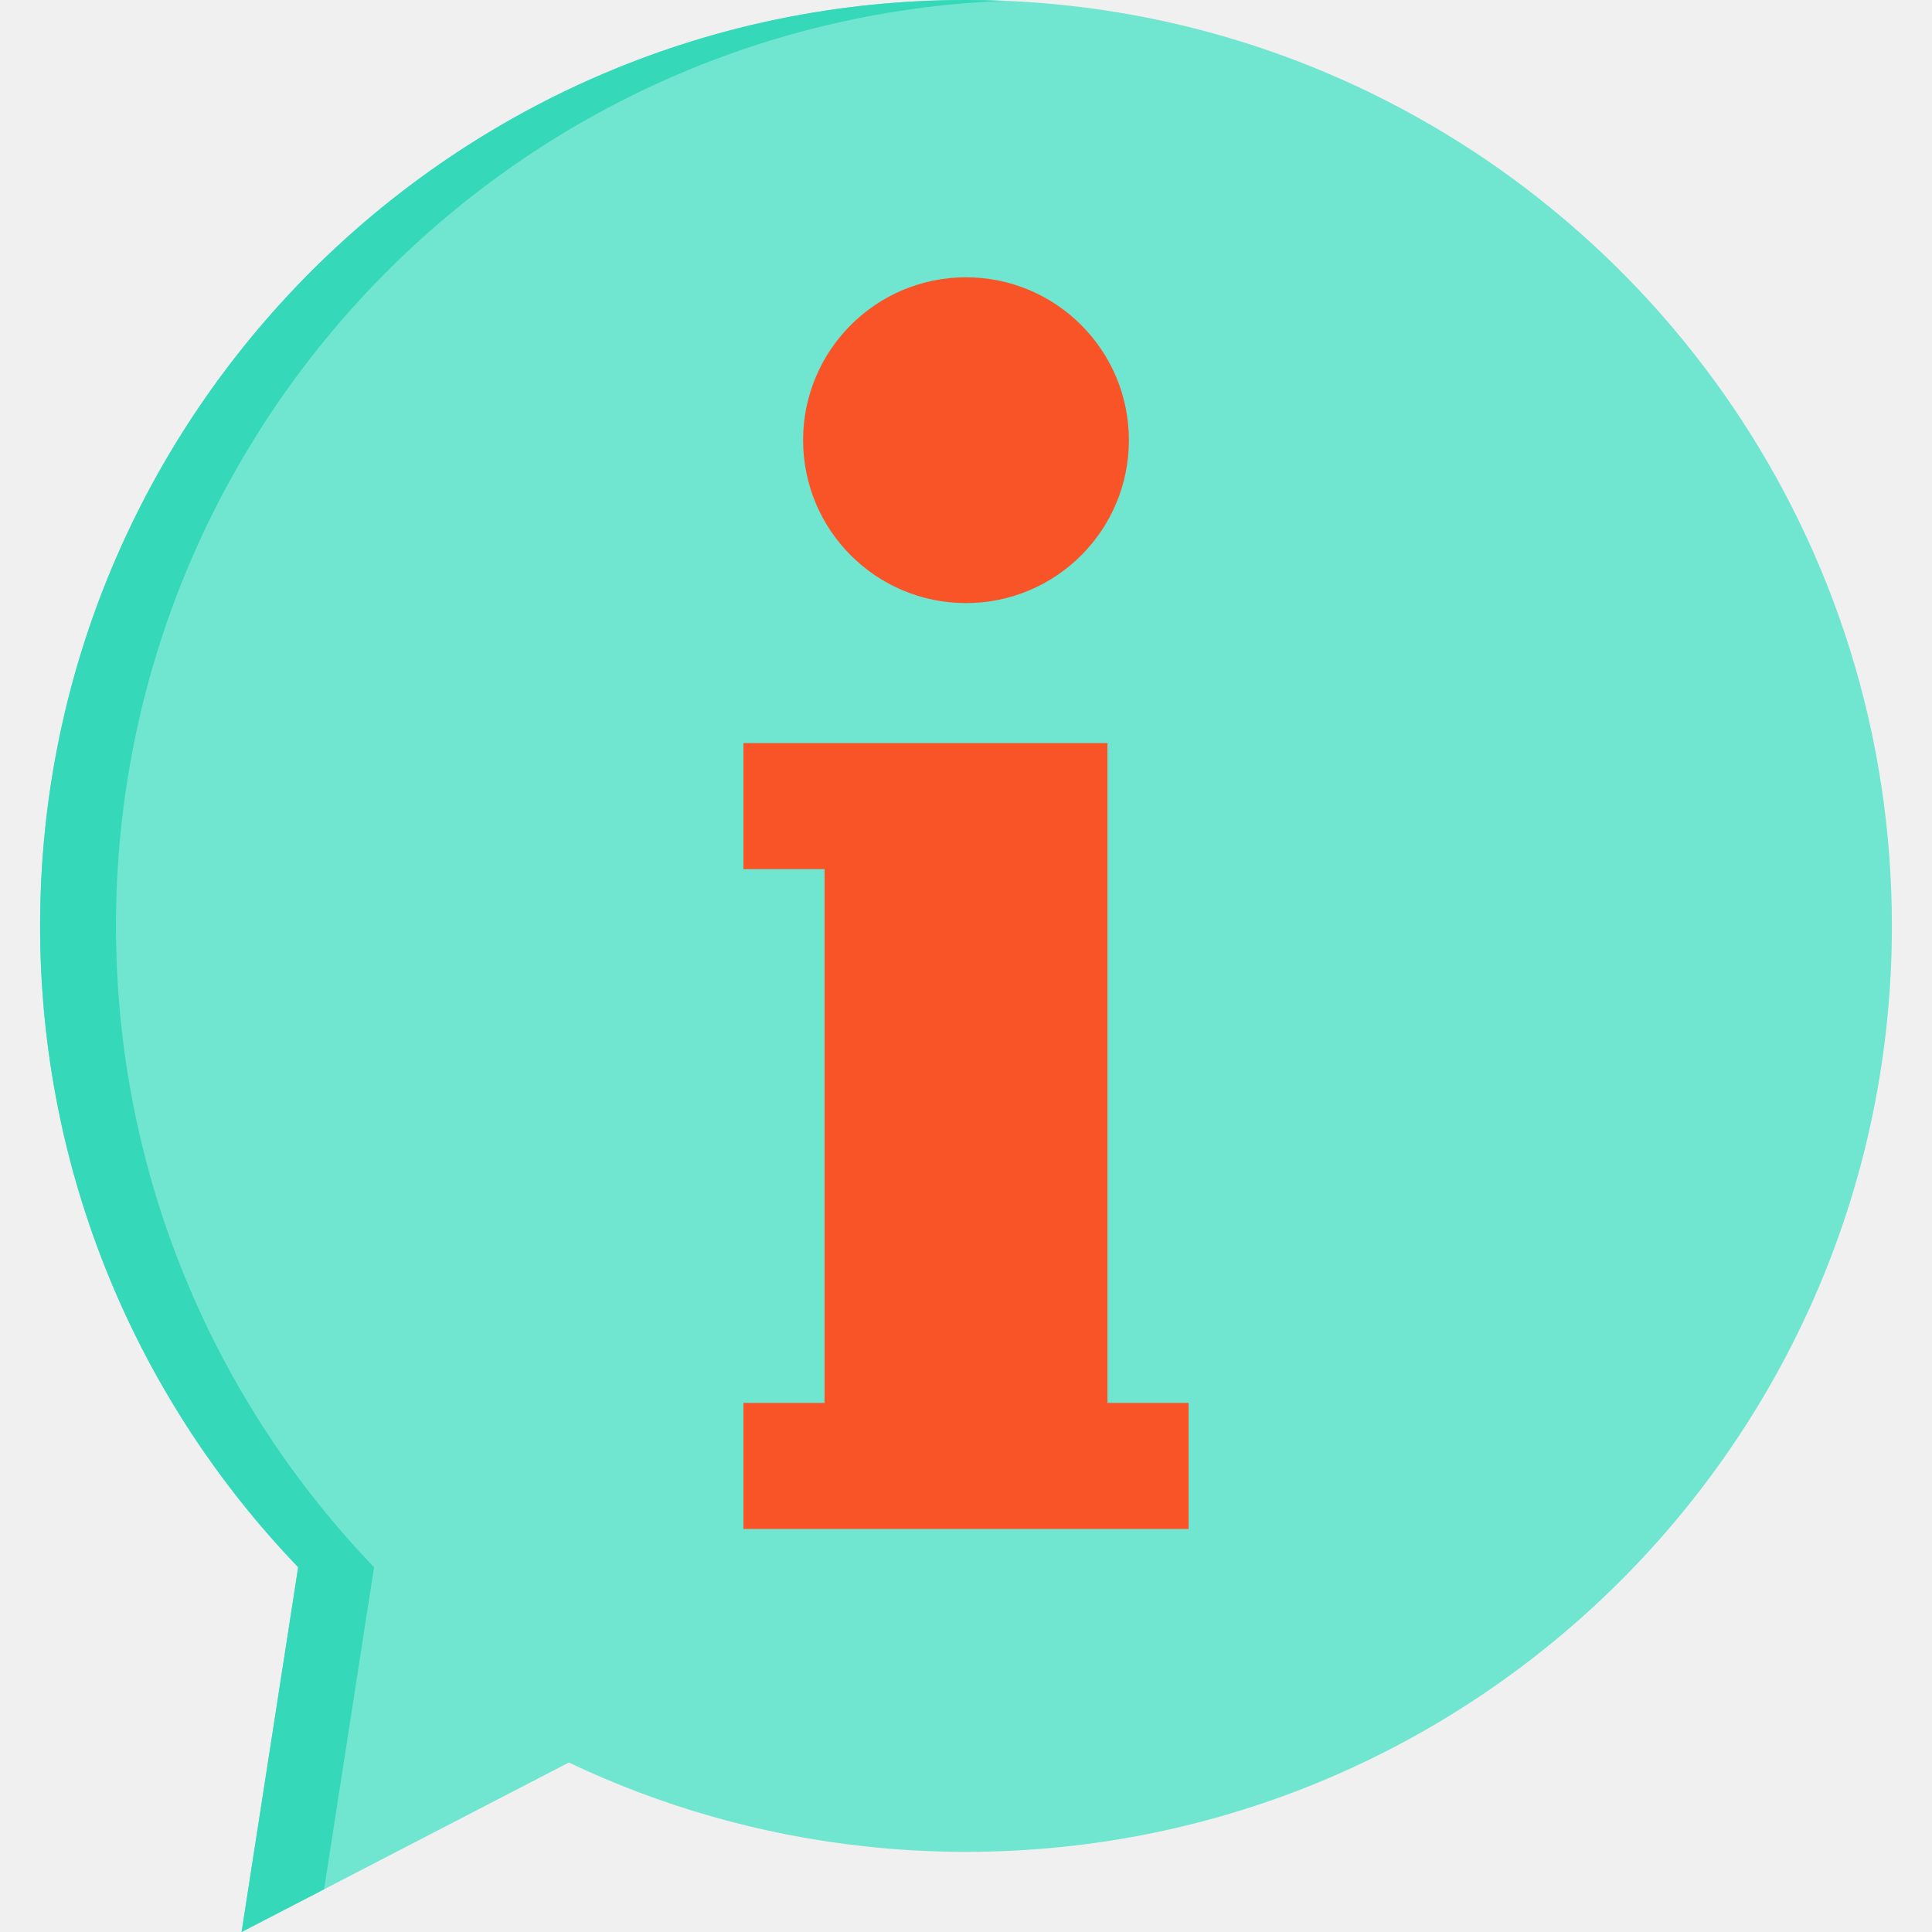
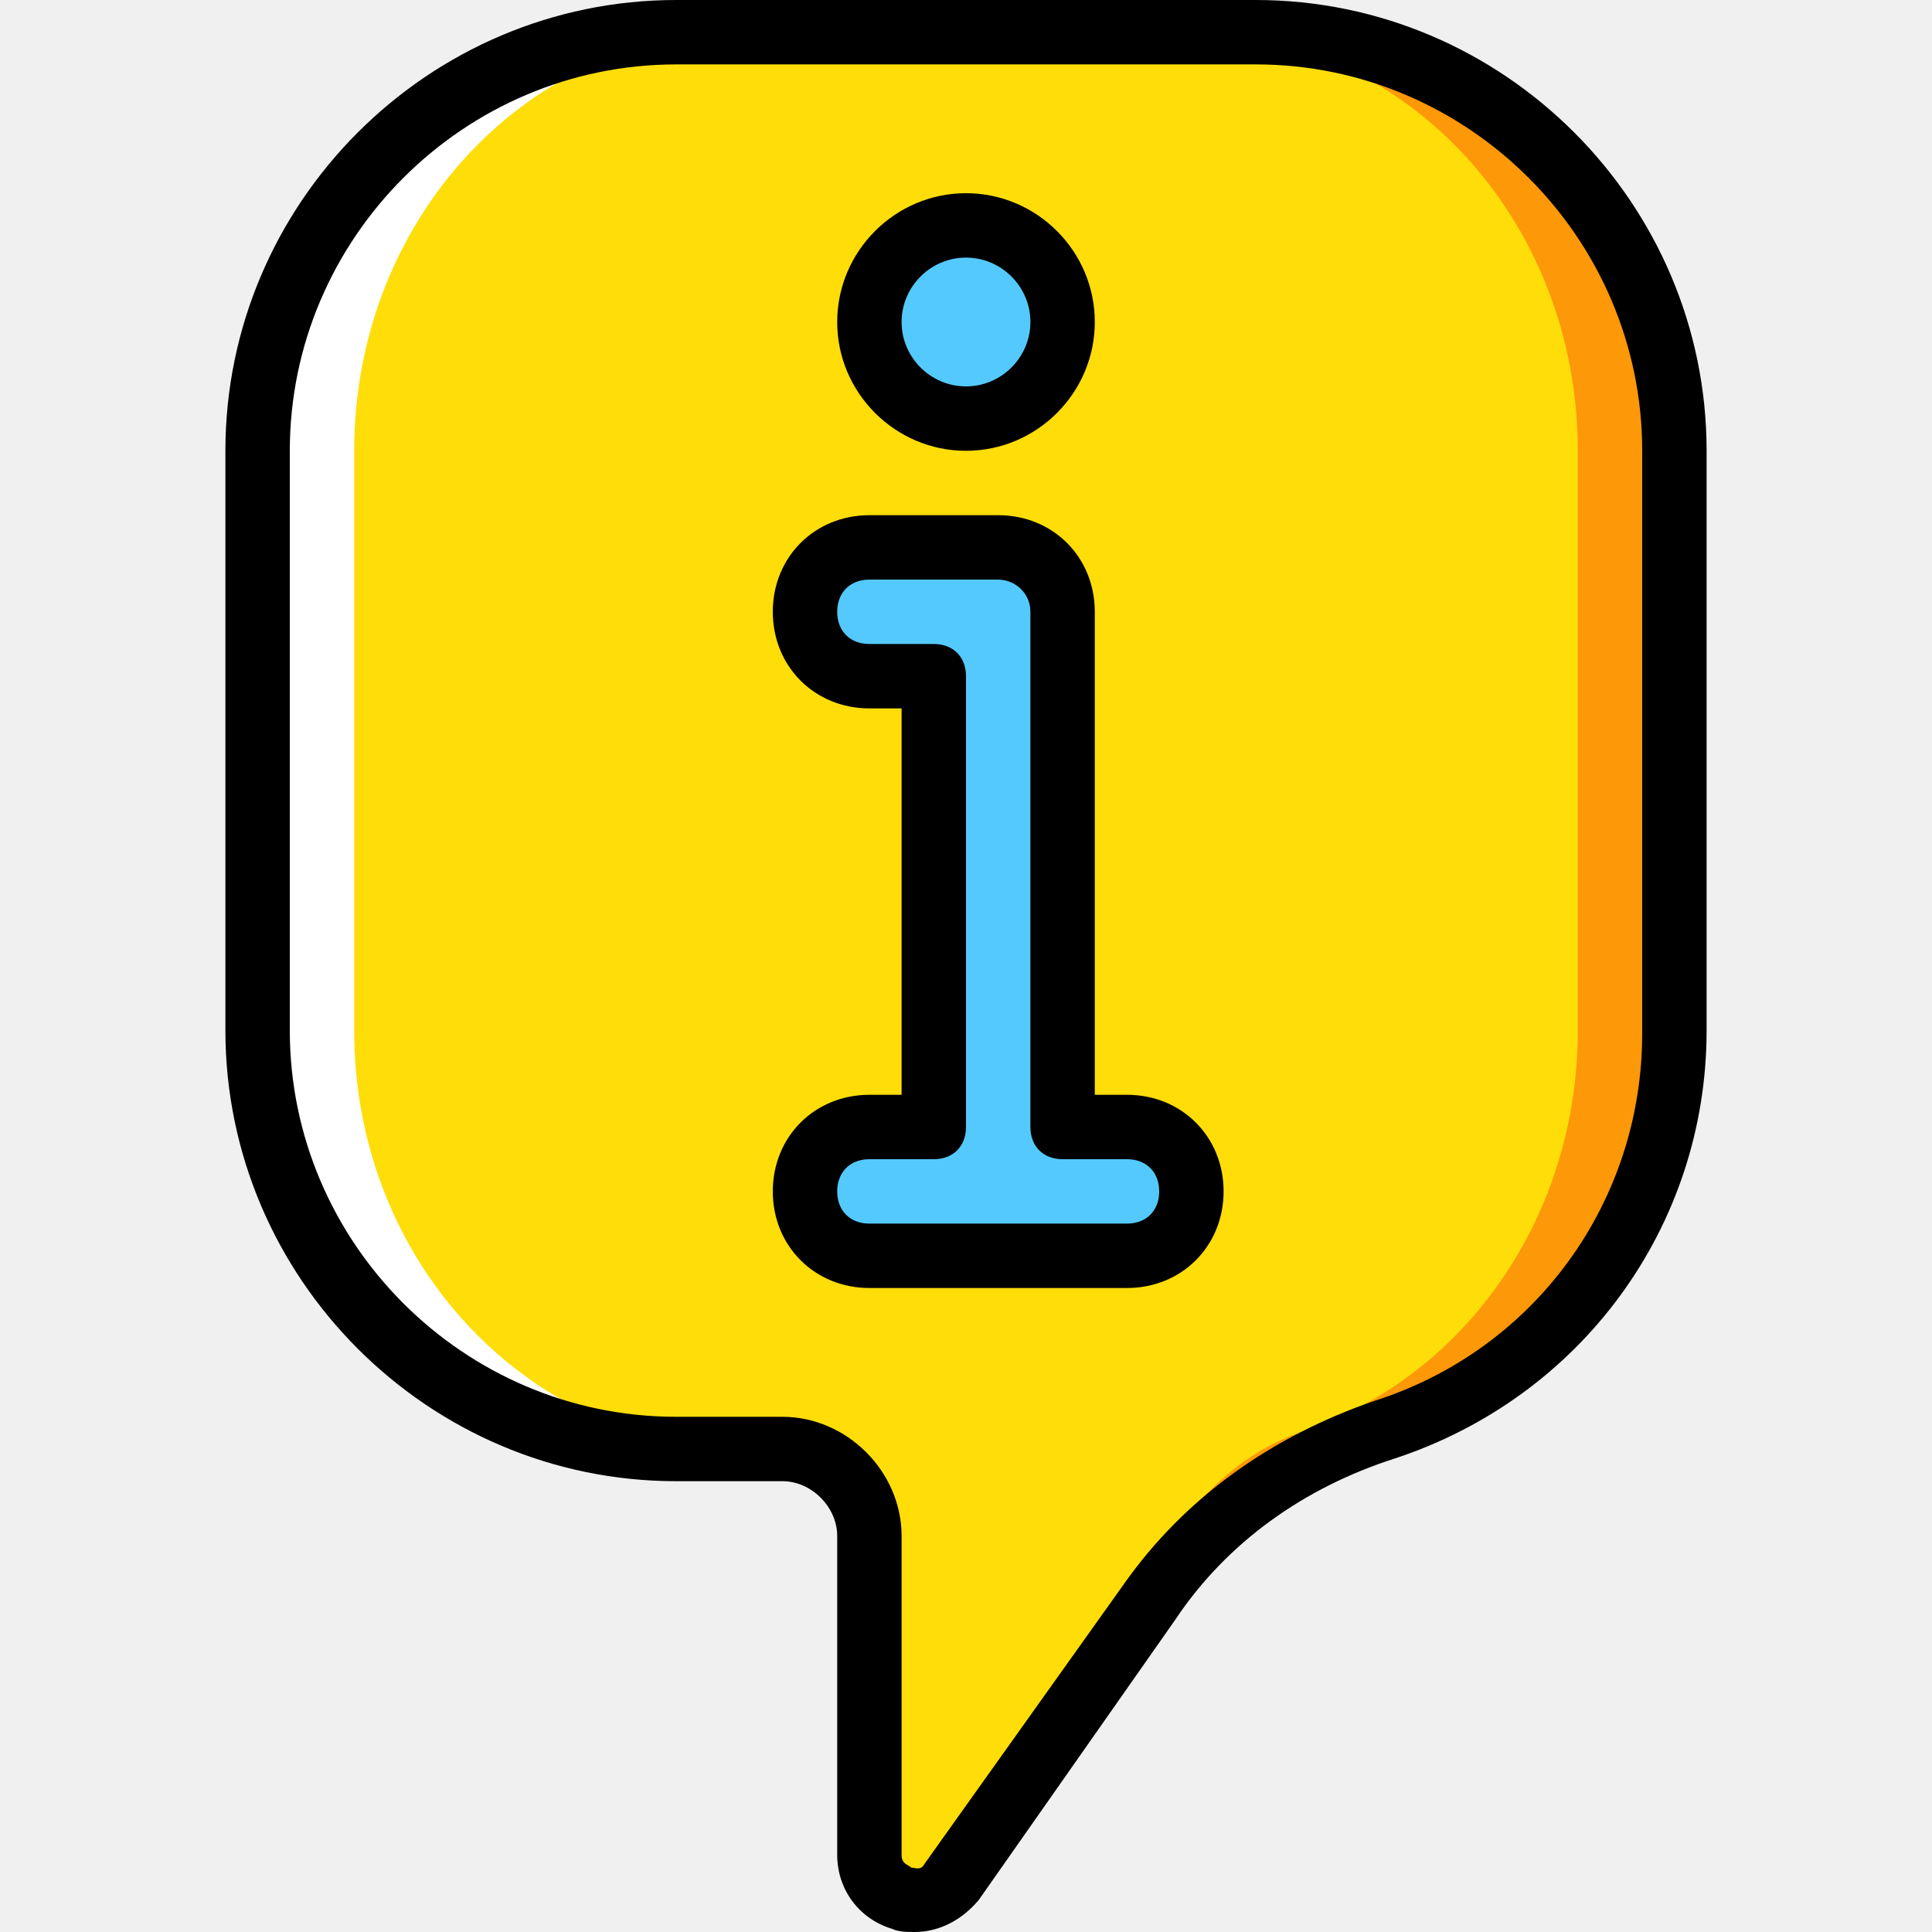
<svg xmlns="http://www.w3.org/2000/svg" version="1.1" id="Layer_1" x="0px" y="0px" viewBox="0 0 512 512" style="enable-background:new 0 0 512 512;" xml:space="preserve">
-   <path style="fill:#70E5CF;" d="M501.372,245.372c0,135.525-109.86,245.385-245.372,245.385c-9.114,0-18.107-0.496-26.952-1.474  c-27.756-3.029-54.106-10.695-78.297-22.194L64.023,512l14.997-96.672c-42.352-44.094-68.393-103.976-68.393-169.956  C10.628,109.86,120.475,0,256,0c33.667,0,65.739,6.782,94.929,19.045C439.305,56.156,501.372,143.513,501.372,245.372z" />
-   <path style="fill:#35D8B9;" d="M85.883,500.68l13.242-85.352c-42.352-44.094-68.393-103.976-68.393-169.956  c0-132.145,104.461-239.878,235.324-245.151C262.719,0.087,259.371,0,256,0C120.475,0,10.628,109.86,10.628,245.372  c0,65.98,26.041,125.862,68.393,169.956L64.023,512L85.883,500.68z" />
-   <g>
-     <circle style="fill:#F95428;" cx="256" cy="116.655" r="43.169" />
-     <polygon style="fill:#F95428;" points="314.984,371.784 314.984,405.196 197.016,405.196 197.016,371.784 218.513,371.784    218.513,230.321 197.016,230.321 197.016,196.922 293.487,196.922 293.487,371.784  " />
+   <g transform="translate(1 1)">
+     <path style="fill:#FD9808;" d="M331.8,7.533H178.2c-61.44,0-110.933,49.493-110.933,110.933v153.6   C67.267,333.507,116.76,383,178.2,383h28.16c12.8,0,23.04,10.24,23.04,23.04v84.48c0,11.947,14.507,16.213,21.333,6.827   l52.907-74.24c15.36-21.333,37.547-37.547,62.293-45.227c44.373-14.507,76.8-56.32,76.8-105.813v-153.6   C442.733,57.027,393.24,7.533,331.8,7.533" />
+     <path style="fill:#FFDD09;" d="M313.88,7.533H170.52c-57.173,0-103.253,49.493-103.253,110.933v153.6   c0,61.44,46.08,110.933,103.253,110.933h36.693c11.947,0,21.333,10.24,21.333,23.04v84.48c0,11.947,13.653,16.213,20.48,6.827   l48.64-74.24c14.507-21.333,24.747-37.547,47.787-45.227c41.813-14.507,71.68-56.32,71.68-105.813v-153.6   C417.133,57.027,371.053,7.533,313.88,7.533" />
+     <path style="fill:#FFFFFF;" d="M148.333,370.2c-33.28-18.773-55.467-55.467-55.467-98.133v-153.6   c0-61.44,46.08-110.933,103.253-110.933H178.2c-61.44,0-110.933,49.493-110.933,110.933v153.6c0,49.493,32.427,91.307,76.8,105.813   c0,0,0,0,0.853,0C144.92,375.32,146.627,371.907,148.333,370.2" />
+     <g>
+       <path style="fill:#54C9FD;" d="M280.6,297.667V178.2v-17.067c0-9.387-7.68-17.067-17.067-17.067H229.4    c-9.387,0-17.067,7.68-17.067,17.067s7.68,17.067,17.067,17.067h17.067v119.467H229.4c-9.387,0-17.067,7.68-17.067,17.067    c0,9.387,7.68,17.067,17.067,17.067h68.267c9.387,0,17.067-7.68,17.067-17.067c0-9.387-7.68-17.067-17.067-17.067H280.6z" />
+       <path style="fill:#54C9FD;" d="M280.6,84.333c0-14.507-11.093-25.6-25.6-25.6c-14.507,0-25.6,11.093-25.6,25.6    s11.093,25.6,25.6,25.6C269.507,109.933,280.6,98.84,280.6,84.333" />
+     </g>
+     <path d="M241.347,511c-1.707,0-4.267,0-5.973-0.853c-8.533-2.56-14.507-10.24-14.507-19.627v-84.48   c0-7.68-6.827-14.507-14.507-14.507H178.2c-65.707,0-119.467-53.76-119.467-119.467v-153.6C58.733,52.76,112.493-1,178.2-1h153.6   c65.707,0,119.467,53.76,119.467,119.467v153.6c0,52.053-33.28,97.28-82.773,113.493c-23.893,7.68-44.373,22.187-58.027,42.667   l-52.053,74.24C254.147,507.587,248.173,511,241.347,511z M178.2,16.067c-56.32,0-102.4,46.08-102.4,102.4v153.6   c0,56.32,46.08,102.4,102.4,102.4h28.16c17.067,0,31.573,14.507,31.573,31.573v84.48c0,2.56,1.707,2.56,2.56,3.413   c0.853,0,2.56,0.853,3.413-0.853l52.907-74.24c16.213-23.04,39.253-39.253,66.56-48.64c42.667-13.653,70.827-52.907,70.827-97.28   V118.467c0-56.32-46.08-102.4-102.4-102.4H178.2z" />
+     <path d="M297.667,340.333H229.4c-14.507,0-25.6-11.093-25.6-25.6c0-14.507,11.093-25.6,25.6-25.6h8.533v-102.4H229.4   c-14.507,0-25.6-11.093-25.6-25.6c0-14.507,11.093-25.6,25.6-25.6h34.133c14.507,0,25.6,11.093,25.6,25.6v128h8.533   c14.507,0,25.6,11.093,25.6,25.6C323.267,329.24,312.173,340.333,297.667,340.333z M229.4,306.2c-5.12,0-8.533,3.413-8.533,8.533   c0,5.12,3.413,8.533,8.533,8.533h68.267c5.12,0,8.533-3.413,8.533-8.533c0-5.12-3.413-8.533-8.533-8.533H280.6   c-5.12,0-8.533-3.413-8.533-8.533V161.133c0-5.12-4.267-8.533-8.533-8.533H229.4c-5.12,0-8.533,3.413-8.533,8.533   c0,5.12,3.413,8.533,8.533,8.533h17.067c5.12,0,8.533,3.413,8.533,8.533v119.467c0,5.12-3.413,8.533-8.533,8.533H229.4z" />
+     <path d="M255,118.467c-18.773,0-34.133-15.36-34.133-34.133S236.227,50.2,255,50.2s34.133,15.36,34.133,34.133   S273.773,118.467,255,118.467z M255,67.267c-9.387,0-17.067,7.68-17.067,17.067S245.613,101.4,255,101.4s17.067-7.68,17.067-17.067   S264.387,67.267,255,67.267z" />
  </g>
  <g>
</g>
  <g>
</g>
  <g>
</g>
  <g>
</g>
  <g>
</g>
  <g>
</g>
  <g>
</g>
  <g>
</g>
  <g>
</g>
  <g>
</g>
  <g>
</g>
  <g>
</g>
  <g>
</g>
  <g>
</g>
  <g>
</g>
</svg>
